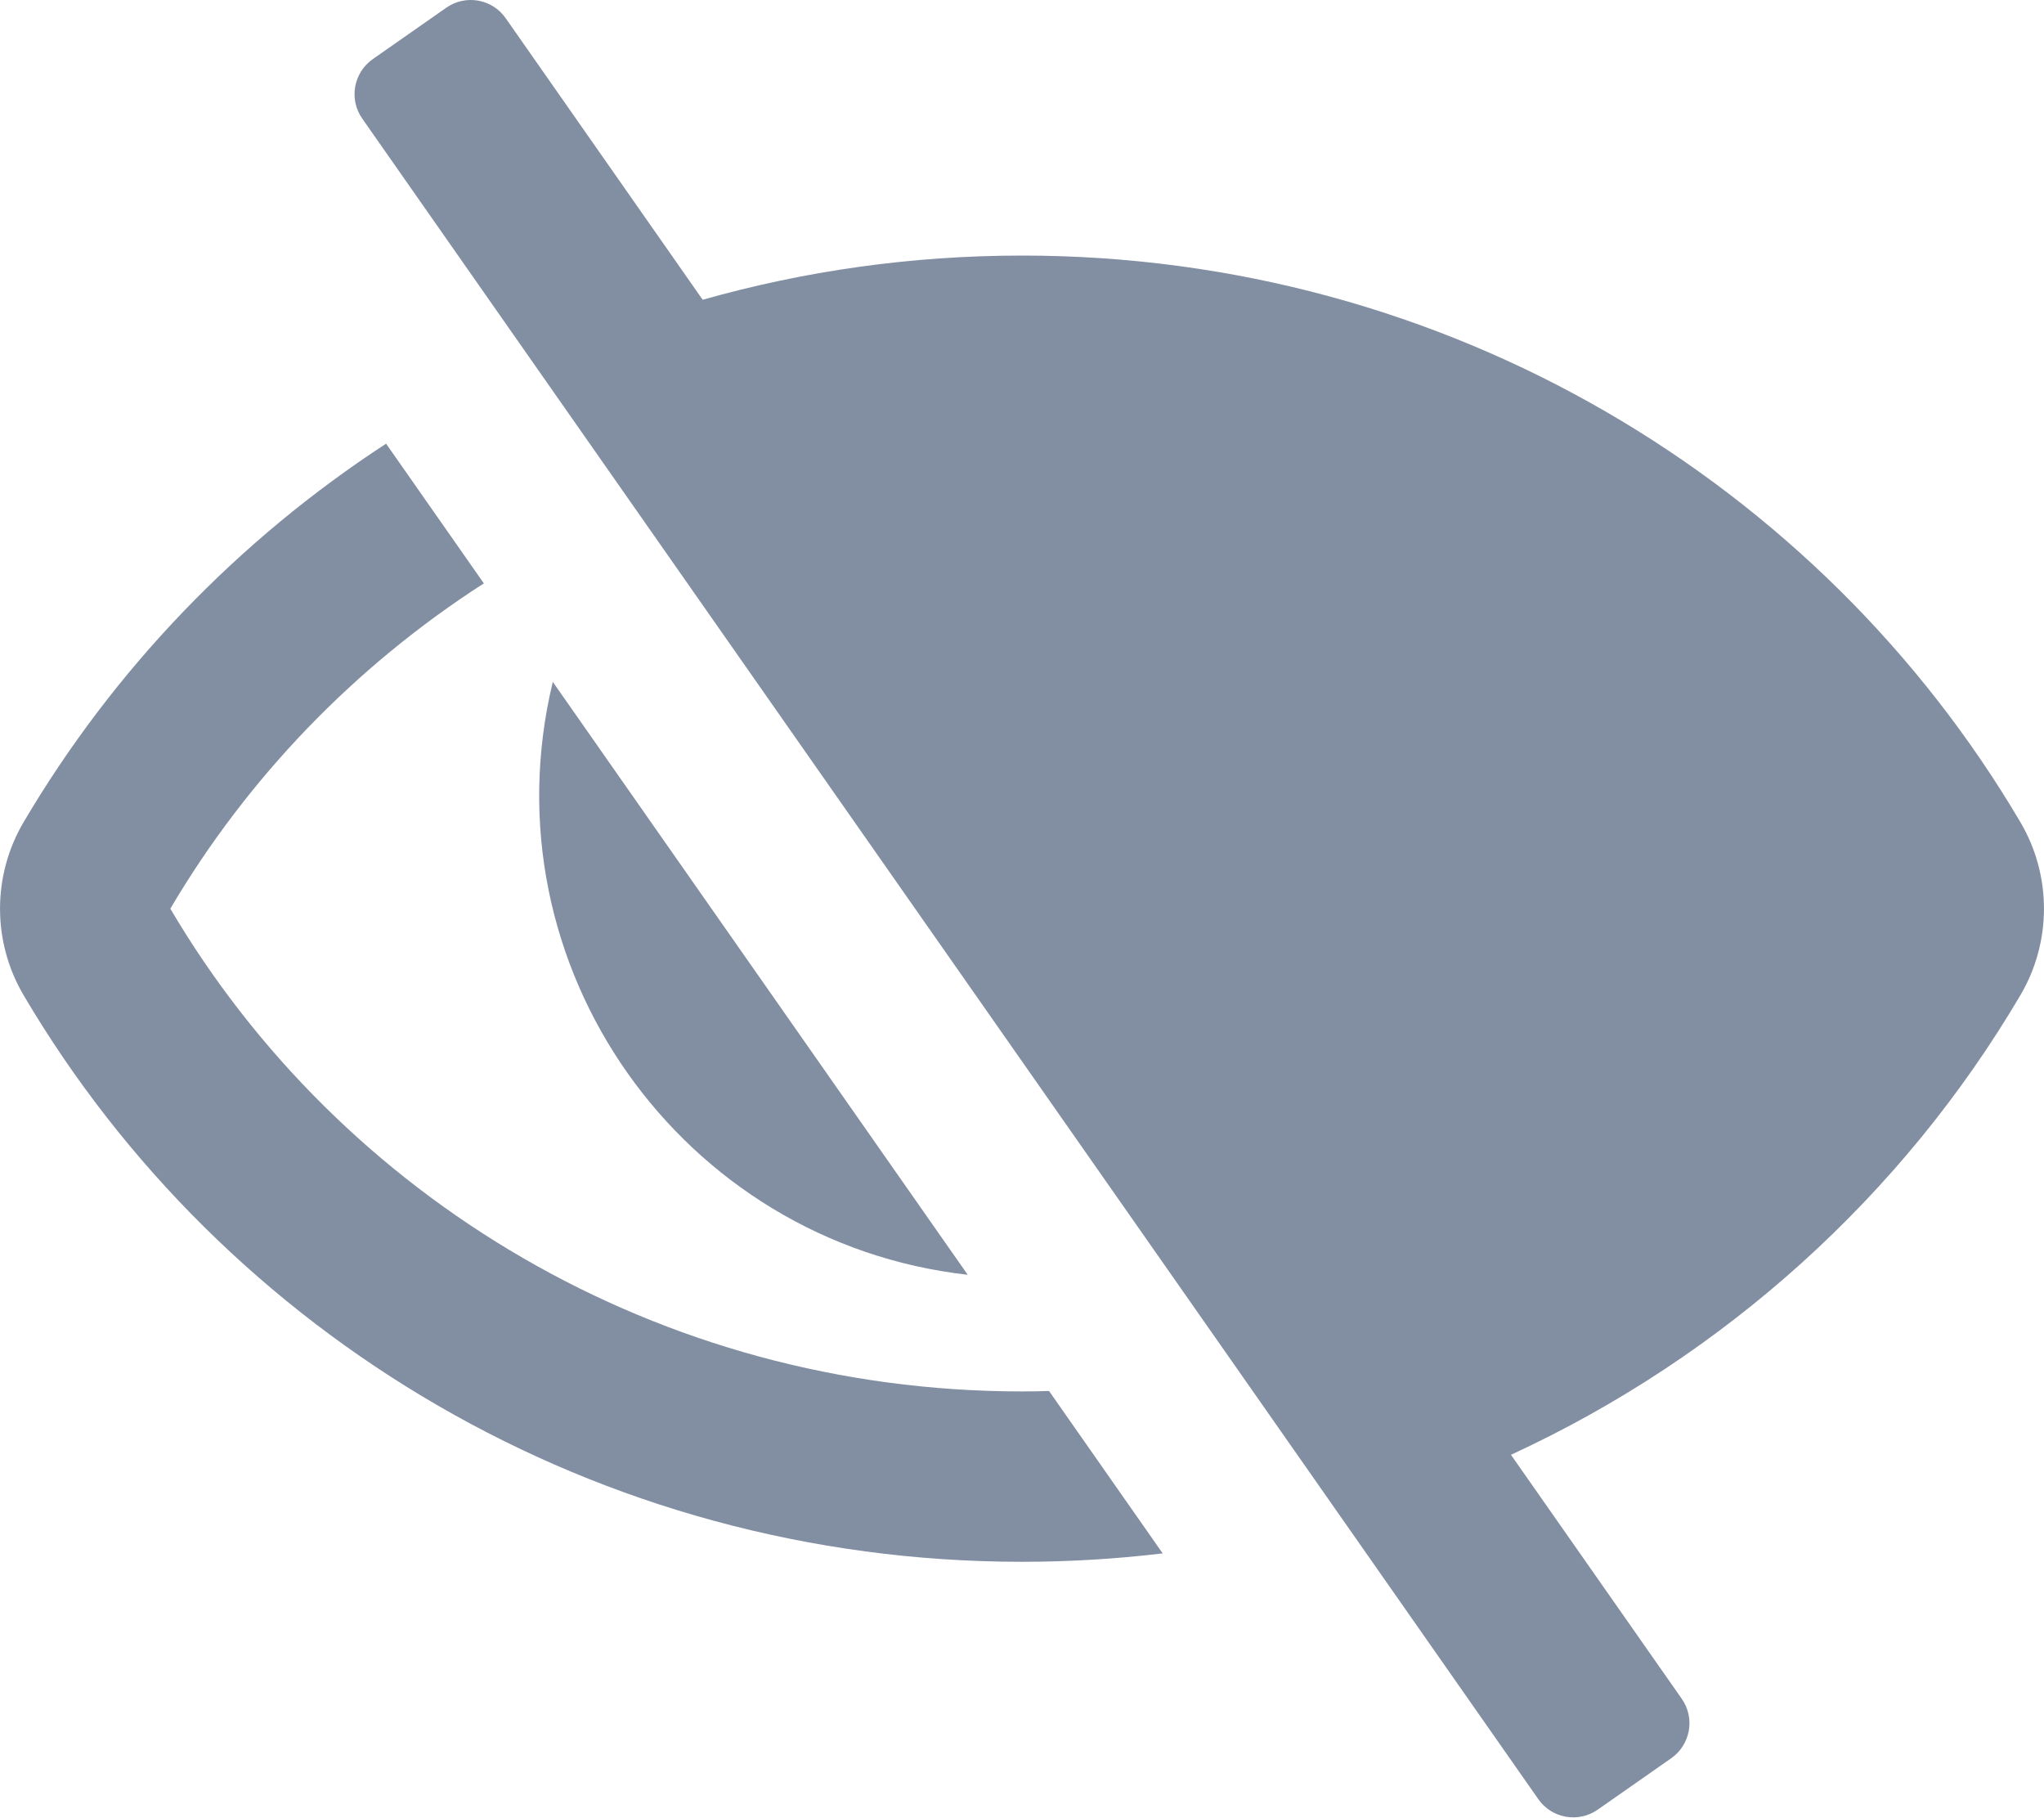
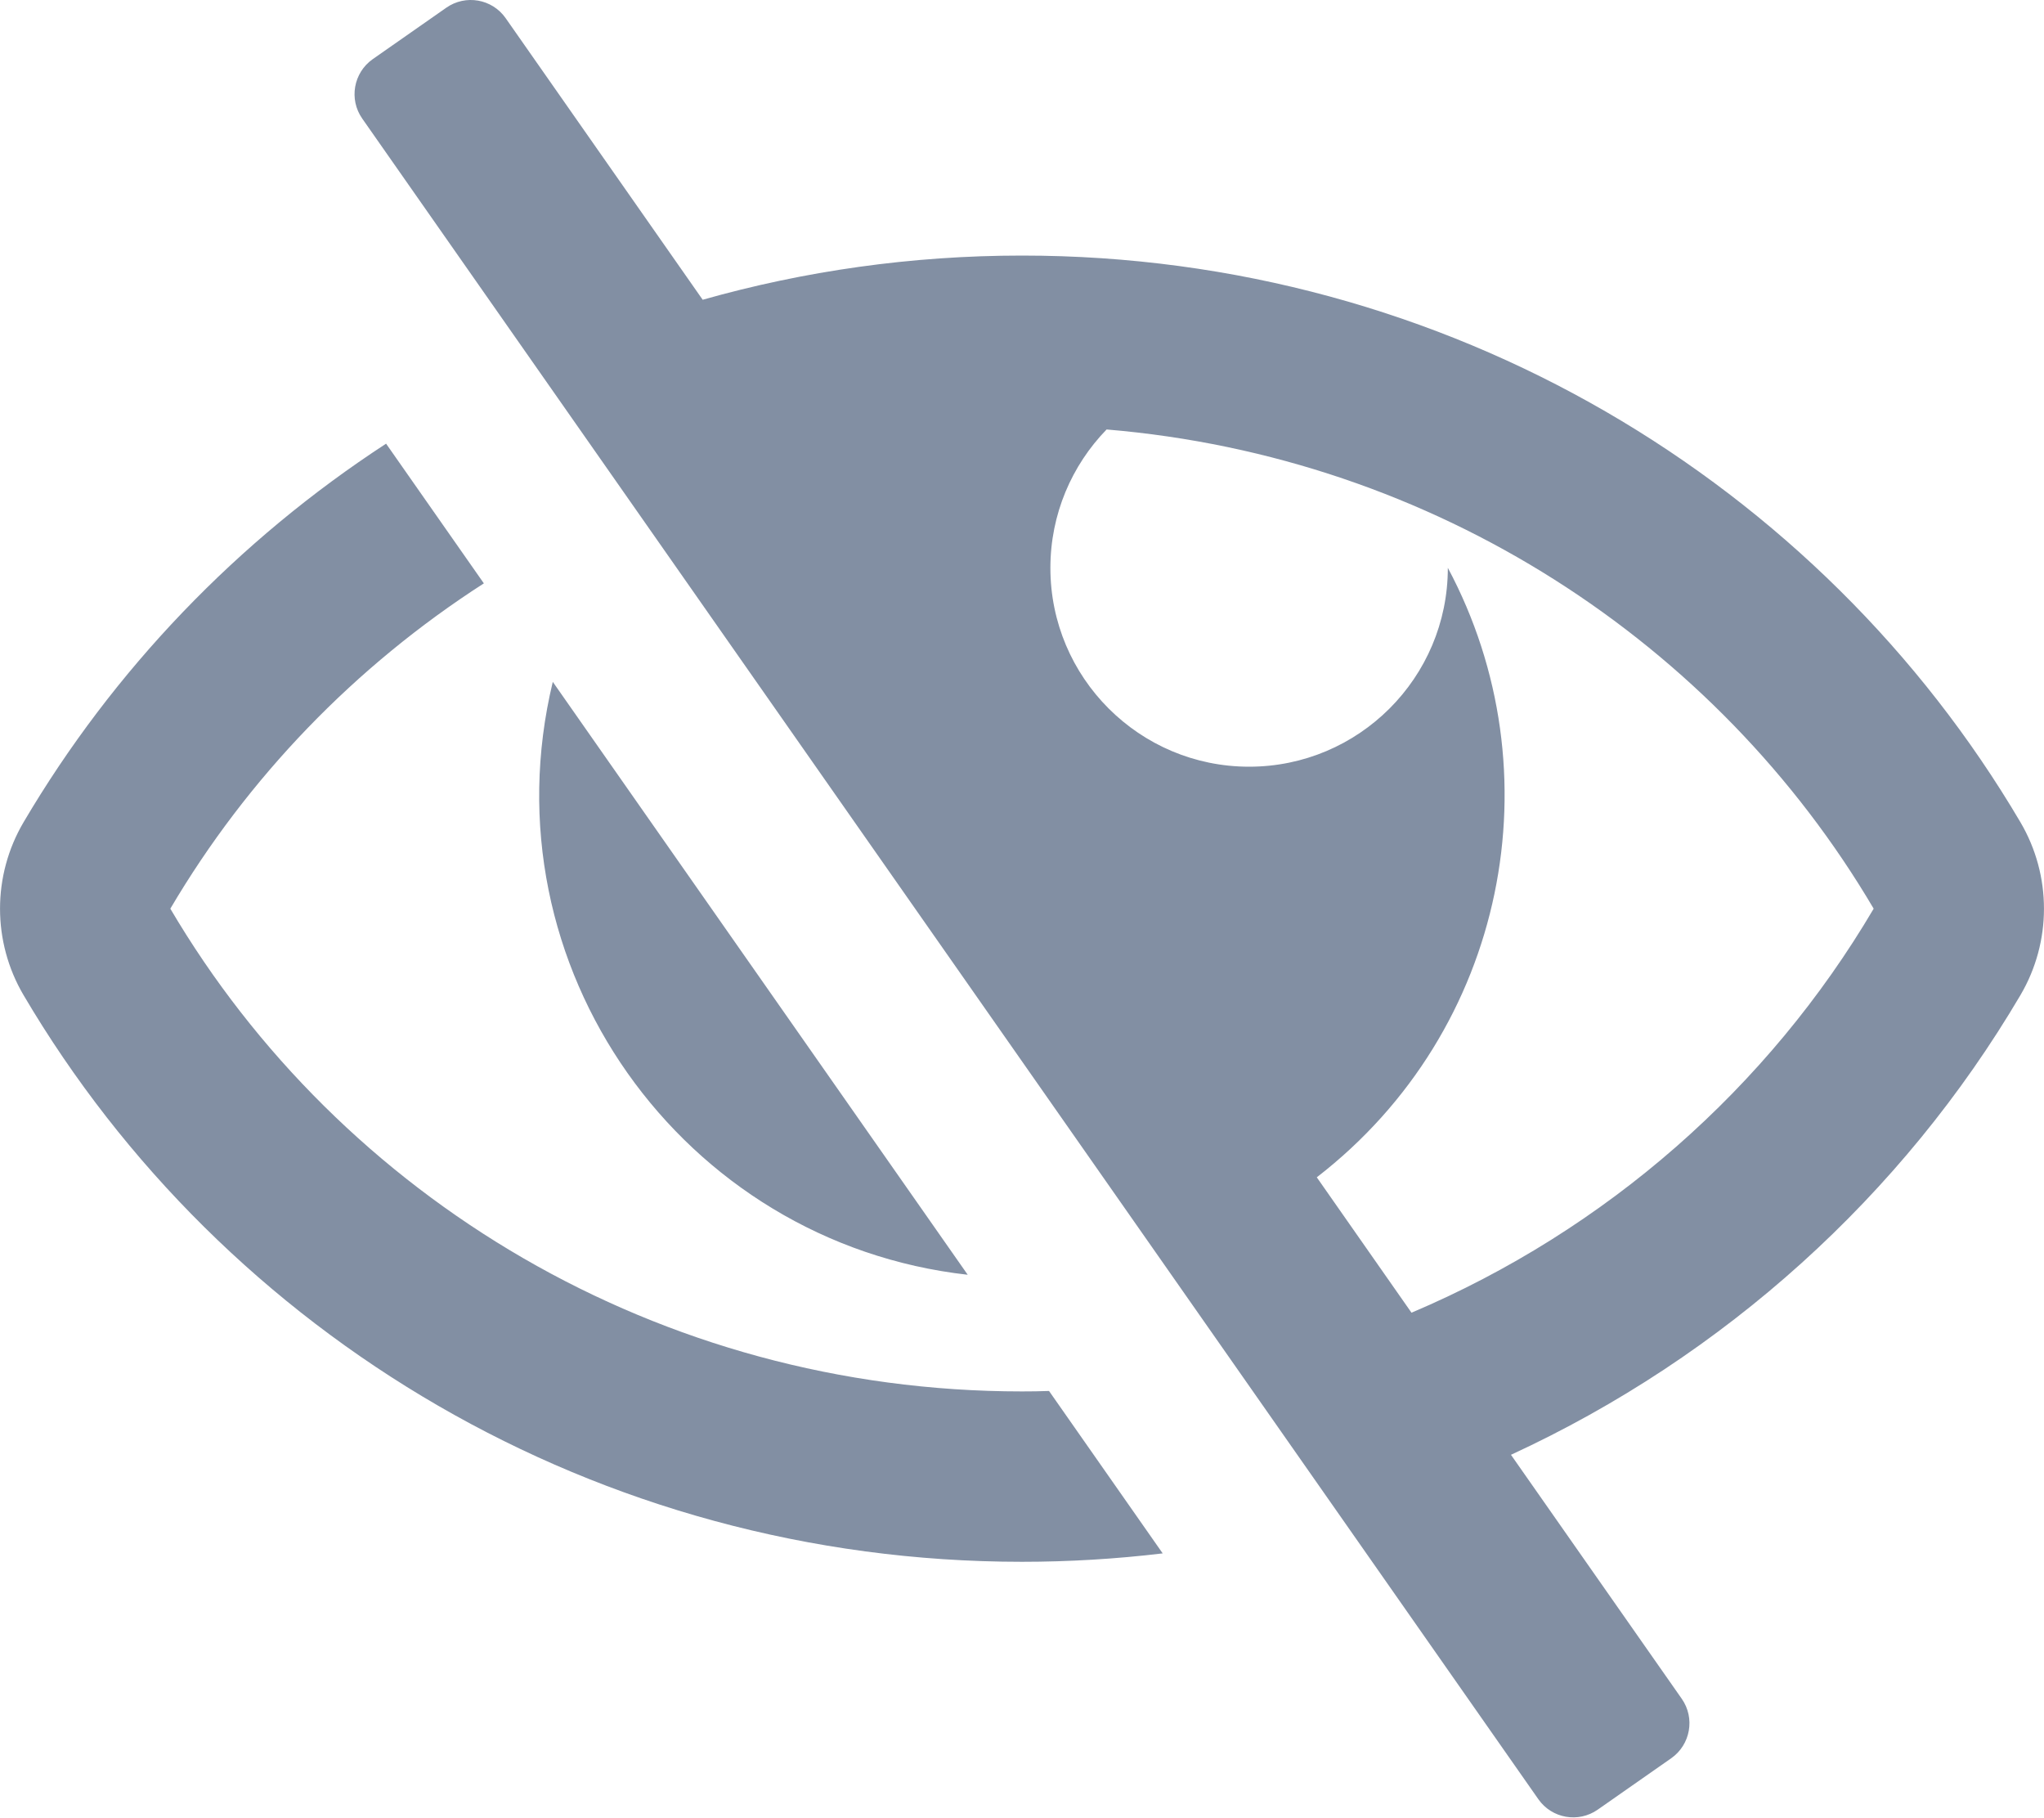
<svg xmlns="http://www.w3.org/2000/svg" width="18" height="16" viewBox="0 0 18 16" fill="none">
-   <path fillRule="evenodd" clipRule="evenodd" d="M17.792 8.762C16.754 10.524 15.185 11.941 13.306 12.808L14.81 14.956C14.929 15.126 14.887 15.36 14.718 15.479L14.07 15.932C13.9 16.051 13.666 16.01 13.547 15.84L3.19 1.044C3.071 0.874 3.113 0.64 3.282 0.521L3.93 0.068C4.1 -0.051 4.334 -0.01 4.453 0.16L6.188 2.639C7.082 2.386 8.025 2.25 9 2.25C12.746 2.25 16.031 4.25 17.792 7.238C18.069 7.708 18.069 8.292 17.792 8.762ZM1.5 8C2.997 10.541 5.795 12.25 9 12.25C9.079 12.25 9.159 12.249 9.238 12.246L10.239 13.676C9.828 13.725 9.414 13.75 9 13.75C5.254 13.75 1.969 11.75 0.208 8.762C-0.069 8.292 -0.069 7.708 0.208 7.238C0.998 5.898 2.094 4.757 3.4 3.906L4.261 5.136C3.128 5.864 2.18 6.846 1.5 8ZM8.522 11.223C6.007 10.941 4.265 8.508 4.868 6.003L8.522 11.223ZM9.745 3.781C12.635 4.023 15.12 5.658 16.5 8C15.572 9.575 14.145 10.83 12.43 11.557L11.596 10.365C13.273 9.069 13.707 6.789 12.75 4.999L12.75 5C12.75 5.966 11.966 6.75 11 6.75C10.034 6.75 9.25 5.966 9.25 5C9.25 4.526 9.439 4.096 9.745 3.781Z" fill="#828FA3" />
+   <path fill-rule="evenodd" clip-rule="evenodd" d="M17.792 8.762C16.754 10.524 15.185 11.941 13.306 12.808L14.81 14.956C14.929 15.126 14.887 15.36 14.718 15.479L14.07 15.932C13.9 16.051 13.666 16.01 13.547 15.84L3.19 1.044C3.071 0.874 3.113 0.64 3.282 0.521L3.93 0.068C4.1 -0.051 4.334 -0.01 4.453 0.16L6.188 2.639C7.082 2.386 8.025 2.25 9 2.25C12.746 2.25 16.031 4.25 17.792 7.238C18.069 7.708 18.069 8.292 17.792 8.762ZM1.5 8C2.997 10.541 5.795 12.25 9 12.25C9.079 12.25 9.159 12.249 9.238 12.246L10.239 13.676C9.828 13.725 9.414 13.75 9 13.75C5.254 13.75 1.969 11.75 0.208 8.762C-0.069 8.292 -0.069 7.708 0.208 7.238C0.998 5.898 2.094 4.757 3.4 3.906L4.261 5.136C3.128 5.864 2.18 6.846 1.5 8ZM8.522 11.223C6.007 10.941 4.265 8.508 4.868 6.003L8.522 11.223ZM9.745 3.781C12.635 4.023 15.12 5.658 16.5 8C15.572 9.575 14.145 10.83 12.43 11.557L11.596 10.365C13.273 9.069 13.707 6.789 12.75 4.999L12.75 5C12.75 5.966 11.966 6.75 11 6.75C10.034 6.75 9.25 5.966 9.25 5C9.25 4.526 9.439 4.096 9.745 3.781Z" fill="#828FA3" />
</svg>
